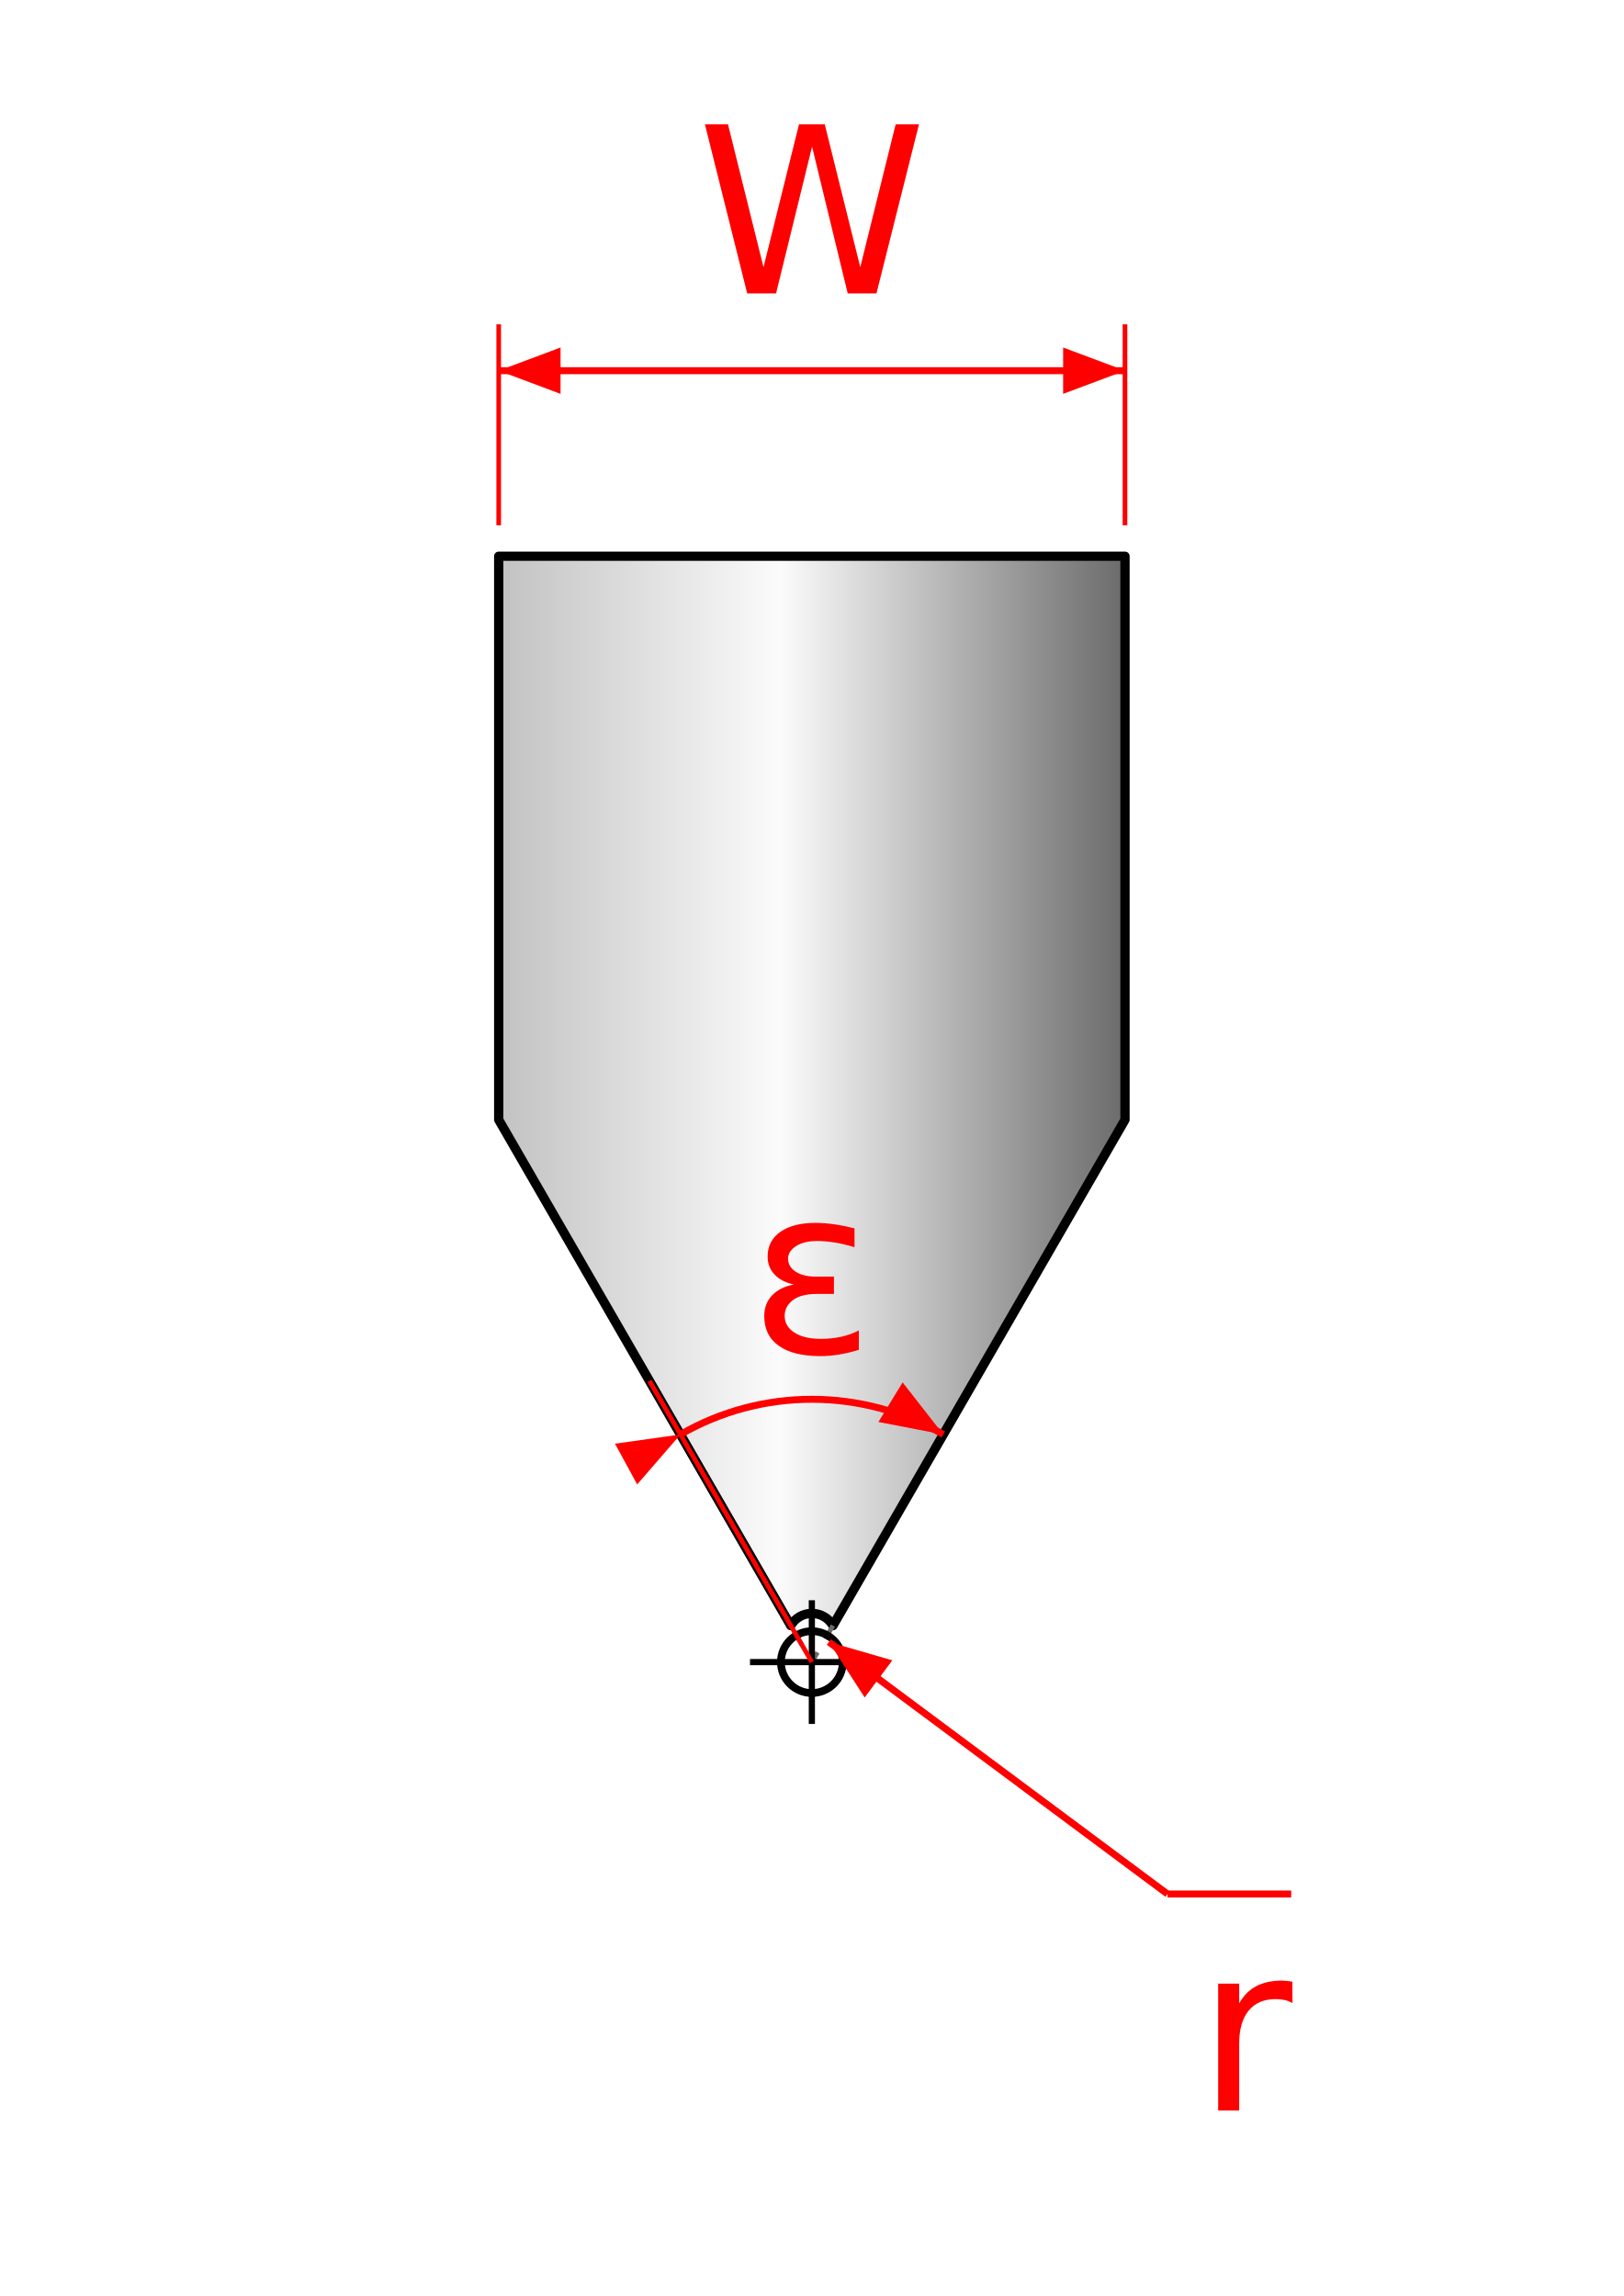
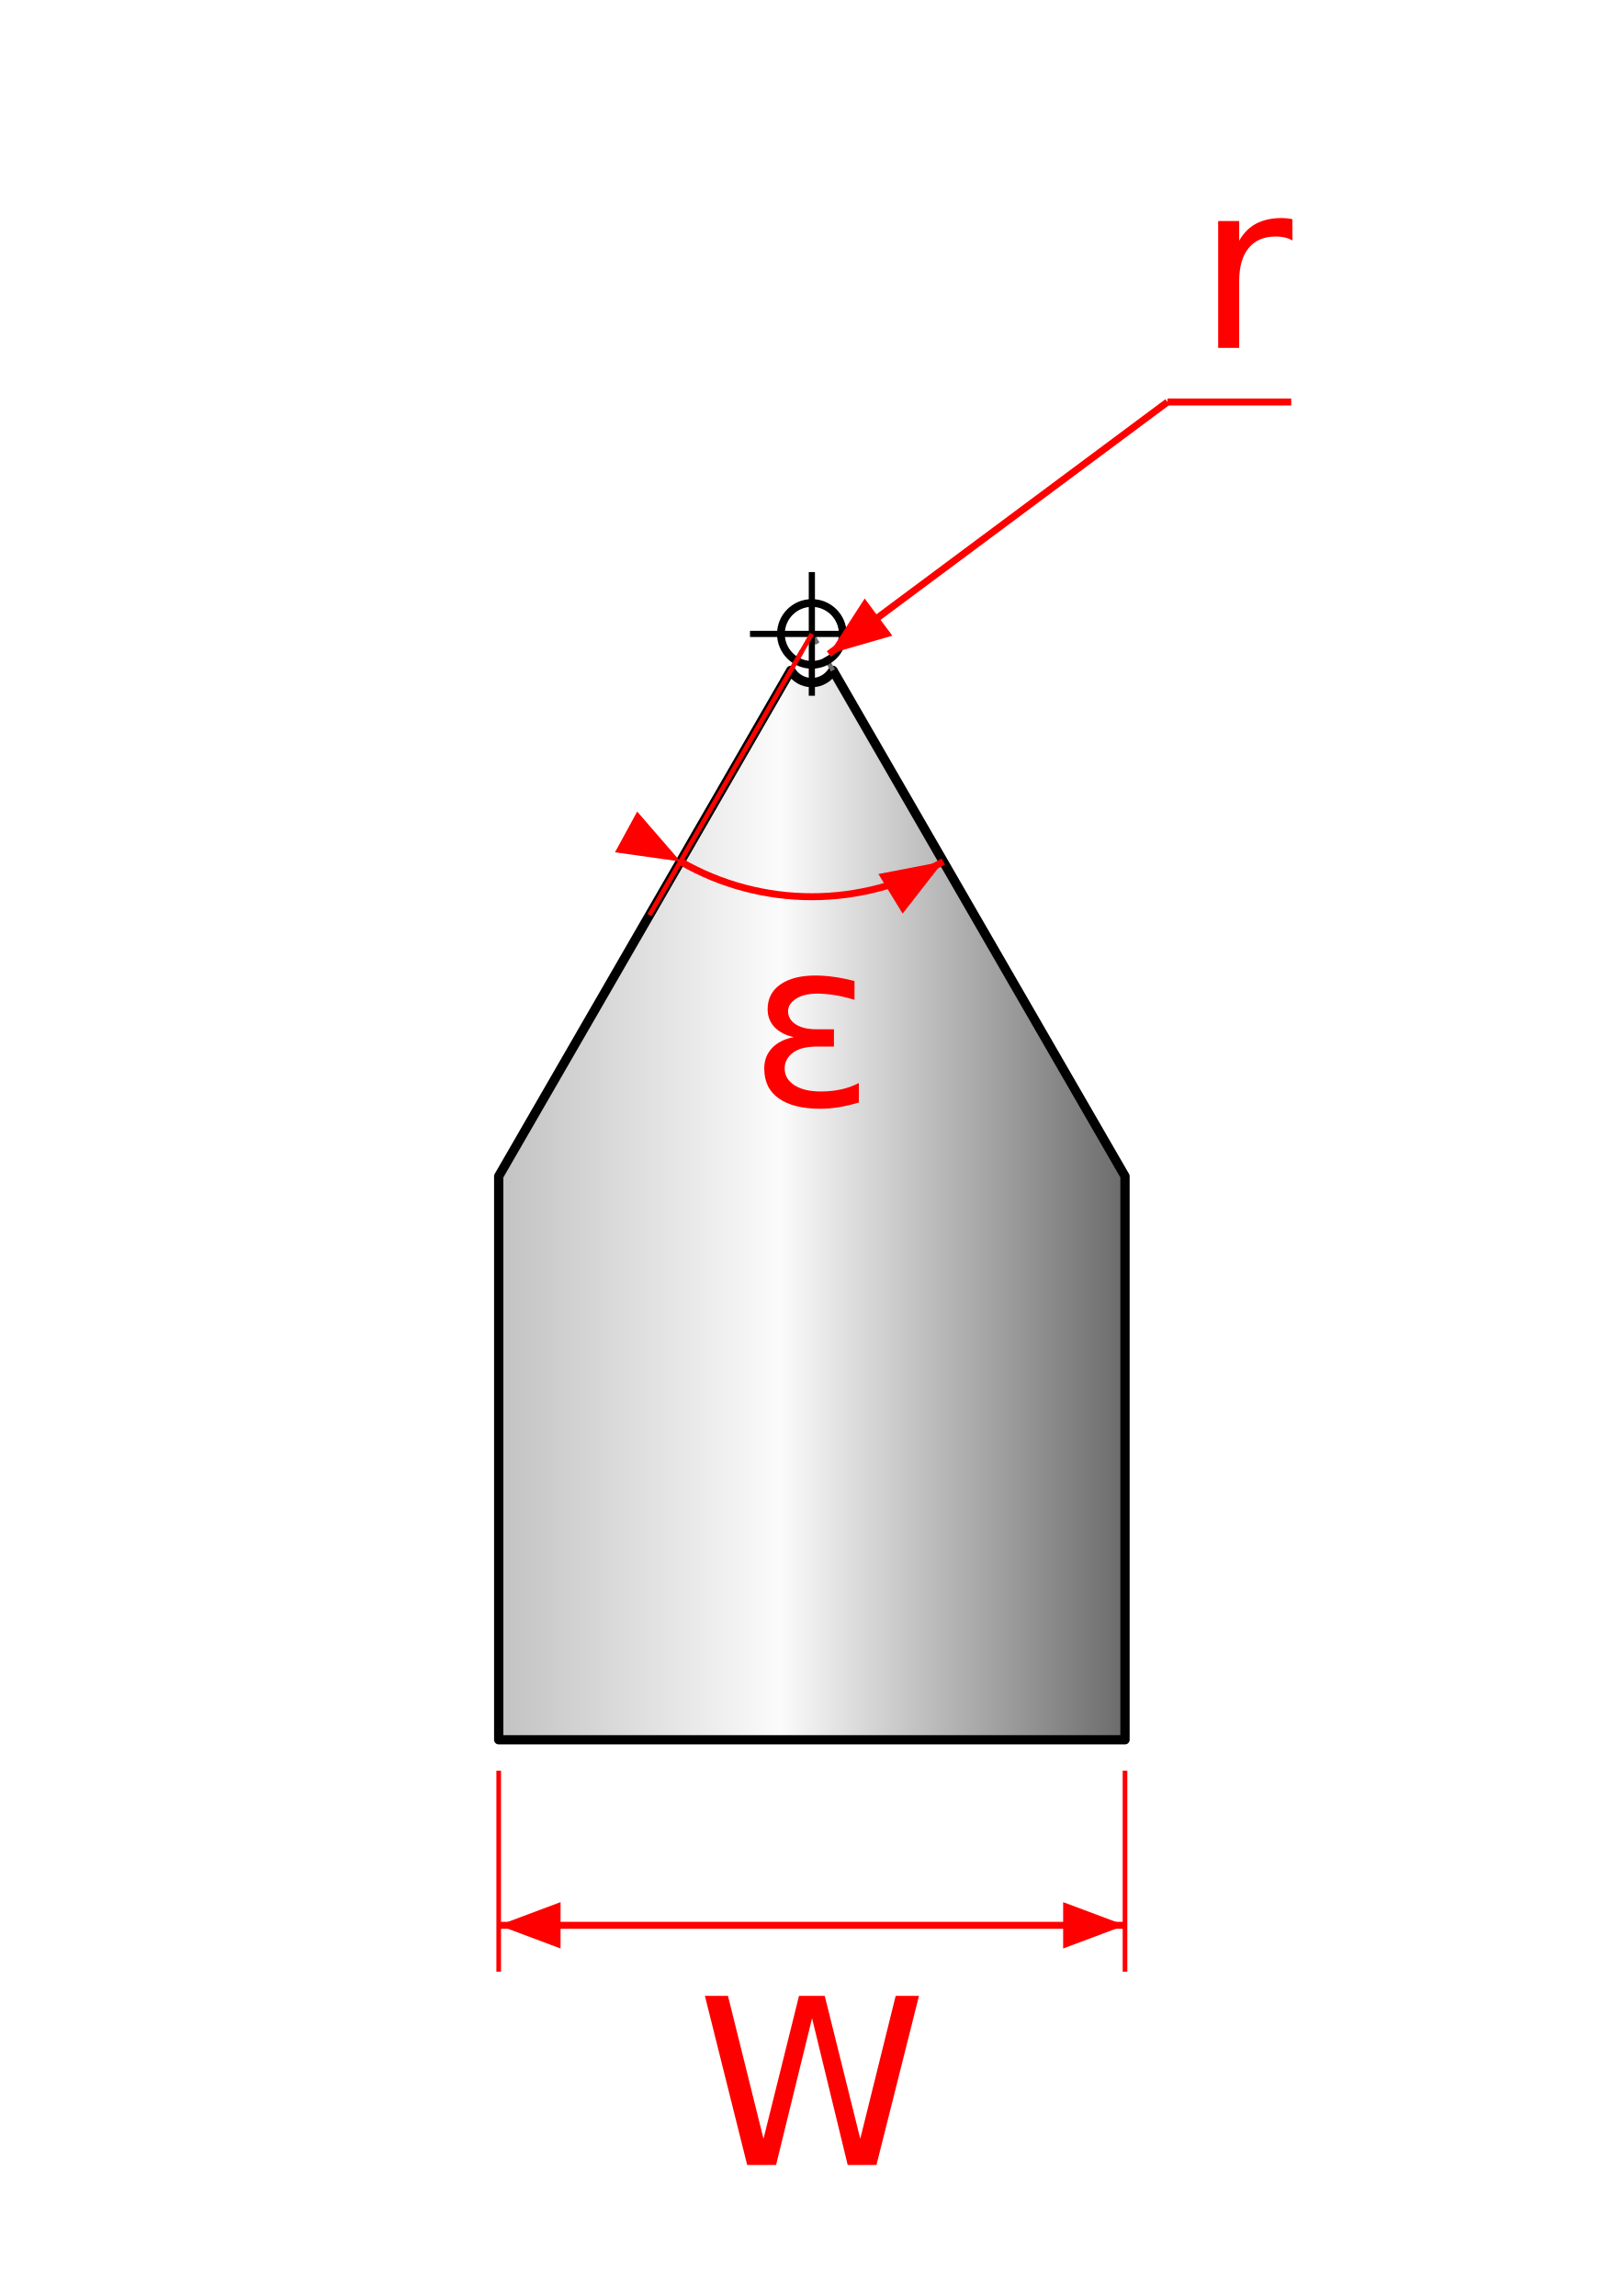
<svg xmlns="http://www.w3.org/2000/svg" id="svg8" version="1.1" viewBox="0 0 210 297" height="297mm" width="210mm">
  <defs id="defs2">
    <linearGradient id="steel" x1="0" y1="0" x2="1" y2="0">
      <stop id="steel-0" offset="0" style="stop-color:#c2c2c2;stop-opacity:1" />
      <stop id="steel-1" offset="0.45" style="stop-color:#fbfbfb;stop-opacity:1" />
      <stop id="steel-2" offset="1" style="stop-color:#6b6b6b;stop-opacity:1" />
    </linearGradient>
  </defs>
-   <g id="artwork">
-     <path id="insert" d="M 107.73,210.28 L 145.50,144.85 L 145.50,71.95 L 64.50,71.95 L 64.50,144.85 L 102.27,210.28 A 3.15 3.15 0 0 1 107.73,210.28 Z" style="fill:url(#steel);stroke:#000000;stroke-width:1.2;stroke-linejoin:round" />
-     <path id="flank-extensions" d="M 107.73,210.28 L 105.0,215.0 L 102.27,210.28" style="fill:none;stroke:#6b6b6b;stroke-width:0.6;stroke-dasharray:2,2" />
-     <g id="reference-point">
-       <circle id="reference-circle" cx="105.0" cy="215.0" r="4" style="fill:none;stroke:#000000;stroke-width:1" />
-       <path id="reference-cross" d="M 97.0,215.0 L 113.0,215.0 M 105.0,207.0 L 105.0,223.0" style="fill:none;stroke:#000000;stroke-width:0.8" />
+   <g id="machine-view" transform="matrix(1,0,0,-1,0,297)">
+     <g id="artwork">
+       <path id="insert" d="M 107.73,210.28 L 145.50,144.85 L 145.50,71.95 L 64.50,71.95 L 64.50,144.85 L 102.27,210.28 A 3.15 3.15 0 0 1 107.73,210.28 Z" style="fill:url(#steel);stroke:#000000;stroke-width:1.2;stroke-linejoin:round" />
+       <path id="flank-extensions" d="M 107.73,210.28 L 105.0,215.0 L 102.27,210.28" style="fill:none;stroke:#6b6b6b;stroke-width:0.6;stroke-dasharray:2,2" />
+       <g id="reference-point">
+         <circle id="reference-circle" cx="105.0" cy="215.0" r="4" style="fill:none;stroke:#000000;stroke-width:1" />
+         <path id="reference-cross" d="M 97.0,215.0 L 113.0,215.0 M 105.0,207.0 L 105.0,223.0" style="fill:none;stroke:#000000;stroke-width:0.8" />
+       </g>
+     </g>
+     <g id="dim-profile_angle">
+       <path id="dim-profile_angle-ext1" d="M 105.0,215.0 L 84.0,178.627" style="fill:none;stroke:#ff0000;stroke-width:0.6" />
+       <path id="dim-profile_angle-arc" d="M 88.00,185.56 A 34 34 0 0 1 122.00,185.56" style="fill:none;stroke:#ff0000;stroke-width:0.9" />
+       <path id="dim-profile_angle-a" d="M 88.00,185.56 L 82.41,192.02 L 79.54,186.75 Z" style="fill:#ff0000;stroke:none" />
+       <path id="dim-profile_angle-b" d="M 122.00,185.56 L 113.61,183.94 L 116.74,178.82 Z" style="fill:#ff0000;stroke:none" />
+       <text id="profile_angle" x="105.0" y="175.0" style="font-size:30px;line-height:1.25;font-family:'DejaVu Sans';fill:#ff0000;stroke:none;text-anchor:middle" transform="matrix(1,0,0,-1,0,329.00)">ε</text>
+     </g>
+     <g id="dim-tip_radius">
+       <path id="dim-tip_radius-line" d="M 151.0,245.0 L 107.2,212.4" style="fill:none;stroke:#ff0000;stroke-width:0.9" />
+       <path id="dim-tip_radius-line-b" d="M 107.20,212.40 L 115.41,214.77 L 111.83,219.58 Z" style="fill:#ff0000;stroke:none" />
+       <path id="dim-tip_radius-shelf" d="M 151.0,245.0 L 167.0,245.0" style="fill:none;stroke:#ff0000;stroke-width:0.9" />
+       <text id="tip_radius" x="161.0" y="273.0" style="font-size:30px;line-height:1.25;font-family:'DejaVu Sans';fill:#ff0000;stroke:none;text-anchor:middle" transform="matrix(1,0,0,-1,0,525.00)">r</text>
+     </g>
+     <g id="dim-width">
+       <path id="dim-width-ext1" d="M 64.5,67.952 L 64.5,41.952" style="fill:none;stroke:#ff0000;stroke-width:0.6" />
+       <path id="dim-width-ext2" d="M 145.5,67.952 L 145.5,41.952" style="fill:none;stroke:#ff0000;stroke-width:0.6" />
+       <path id="dim-width-line" d="M 64.5,47.952 L 145.5,47.952" style="fill:none;stroke:#ff0000;stroke-width:0.9" />
+       <path id="dim-width-line-b" d="M 145.50,47.95 L 137.50,50.95 L 137.50,44.95 Z" style="fill:#ff0000;stroke:none" />
+       <path id="dim-width-line-a" d="M 64.50,47.95 L 72.50,44.95 L 72.50,50.95 Z" style="fill:#ff0000;stroke:none" />
+       <text id="width" x="105.0" y="37.952" style="font-size:30px;line-height:1.25;font-family:'DejaVu Sans';fill:#ff0000;stroke:none;text-anchor:middle" transform="matrix(1,0,0,-1,0,54.90)">W</text>
    </g>
  </g>
-   <g id="dim-profile_angle">
-     <path id="dim-profile_angle-ext1" d="M 105.0,215.0 L 84.0,178.627" style="fill:none;stroke:#ff0000;stroke-width:0.6" />
-     <path id="dim-profile_angle-arc" d="M 88.00,185.56 A 34 34 0 0 1 122.00,185.56" style="fill:none;stroke:#ff0000;stroke-width:0.9" />
-     <path id="dim-profile_angle-a" d="M 88.00,185.56 L 82.41,192.02 L 79.54,186.75 Z" style="fill:#ff0000;stroke:none" />
-     <path id="dim-profile_angle-b" d="M 122.00,185.56 L 113.61,183.94 L 116.74,178.82 Z" style="fill:#ff0000;stroke:none" />
-     <text id="profile_angle" x="105.0" y="175.0" style="font-size:30px;line-height:1.25;font-family:'DejaVu Sans';fill:#ff0000;stroke:none;text-anchor:middle">ε</text>
-   </g>
-   <g id="dim-tip_radius">
-     <path id="dim-tip_radius-line" d="M 151.0,245.0 L 107.2,212.4" style="fill:none;stroke:#ff0000;stroke-width:0.9" />
-     <path id="dim-tip_radius-line-b" d="M 107.20,212.40 L 115.41,214.77 L 111.83,219.58 Z" style="fill:#ff0000;stroke:none" />
-     <path id="dim-tip_radius-shelf" d="M 151.0,245.0 L 167.0,245.0" style="fill:none;stroke:#ff0000;stroke-width:0.9" />
-     <text id="tip_radius" x="161.0" y="273.0" style="font-size:30px;line-height:1.25;font-family:'DejaVu Sans';fill:#ff0000;stroke:none;text-anchor:middle">r</text>
-   </g>
-   <g id="dim-width">
-     <path id="dim-width-ext1" d="M 64.5,67.952 L 64.5,41.952" style="fill:none;stroke:#ff0000;stroke-width:0.6" />
-     <path id="dim-width-ext2" d="M 145.5,67.952 L 145.5,41.952" style="fill:none;stroke:#ff0000;stroke-width:0.6" />
-     <path id="dim-width-line" d="M 64.5,47.952 L 145.5,47.952" style="fill:none;stroke:#ff0000;stroke-width:0.9" />
-     <path id="dim-width-line-b" d="M 145.50,47.95 L 137.50,50.95 L 137.50,44.95 Z" style="fill:#ff0000;stroke:none" />
-     <path id="dim-width-line-a" d="M 64.50,47.95 L 72.50,44.95 L 72.50,50.95 Z" style="fill:#ff0000;stroke:none" />
-     <text id="width" x="105.0" y="37.952" style="font-size:30px;line-height:1.25;font-family:'DejaVu Sans';fill:#ff0000;stroke:none;text-anchor:middle">W</text>
-   </g>
</svg>
